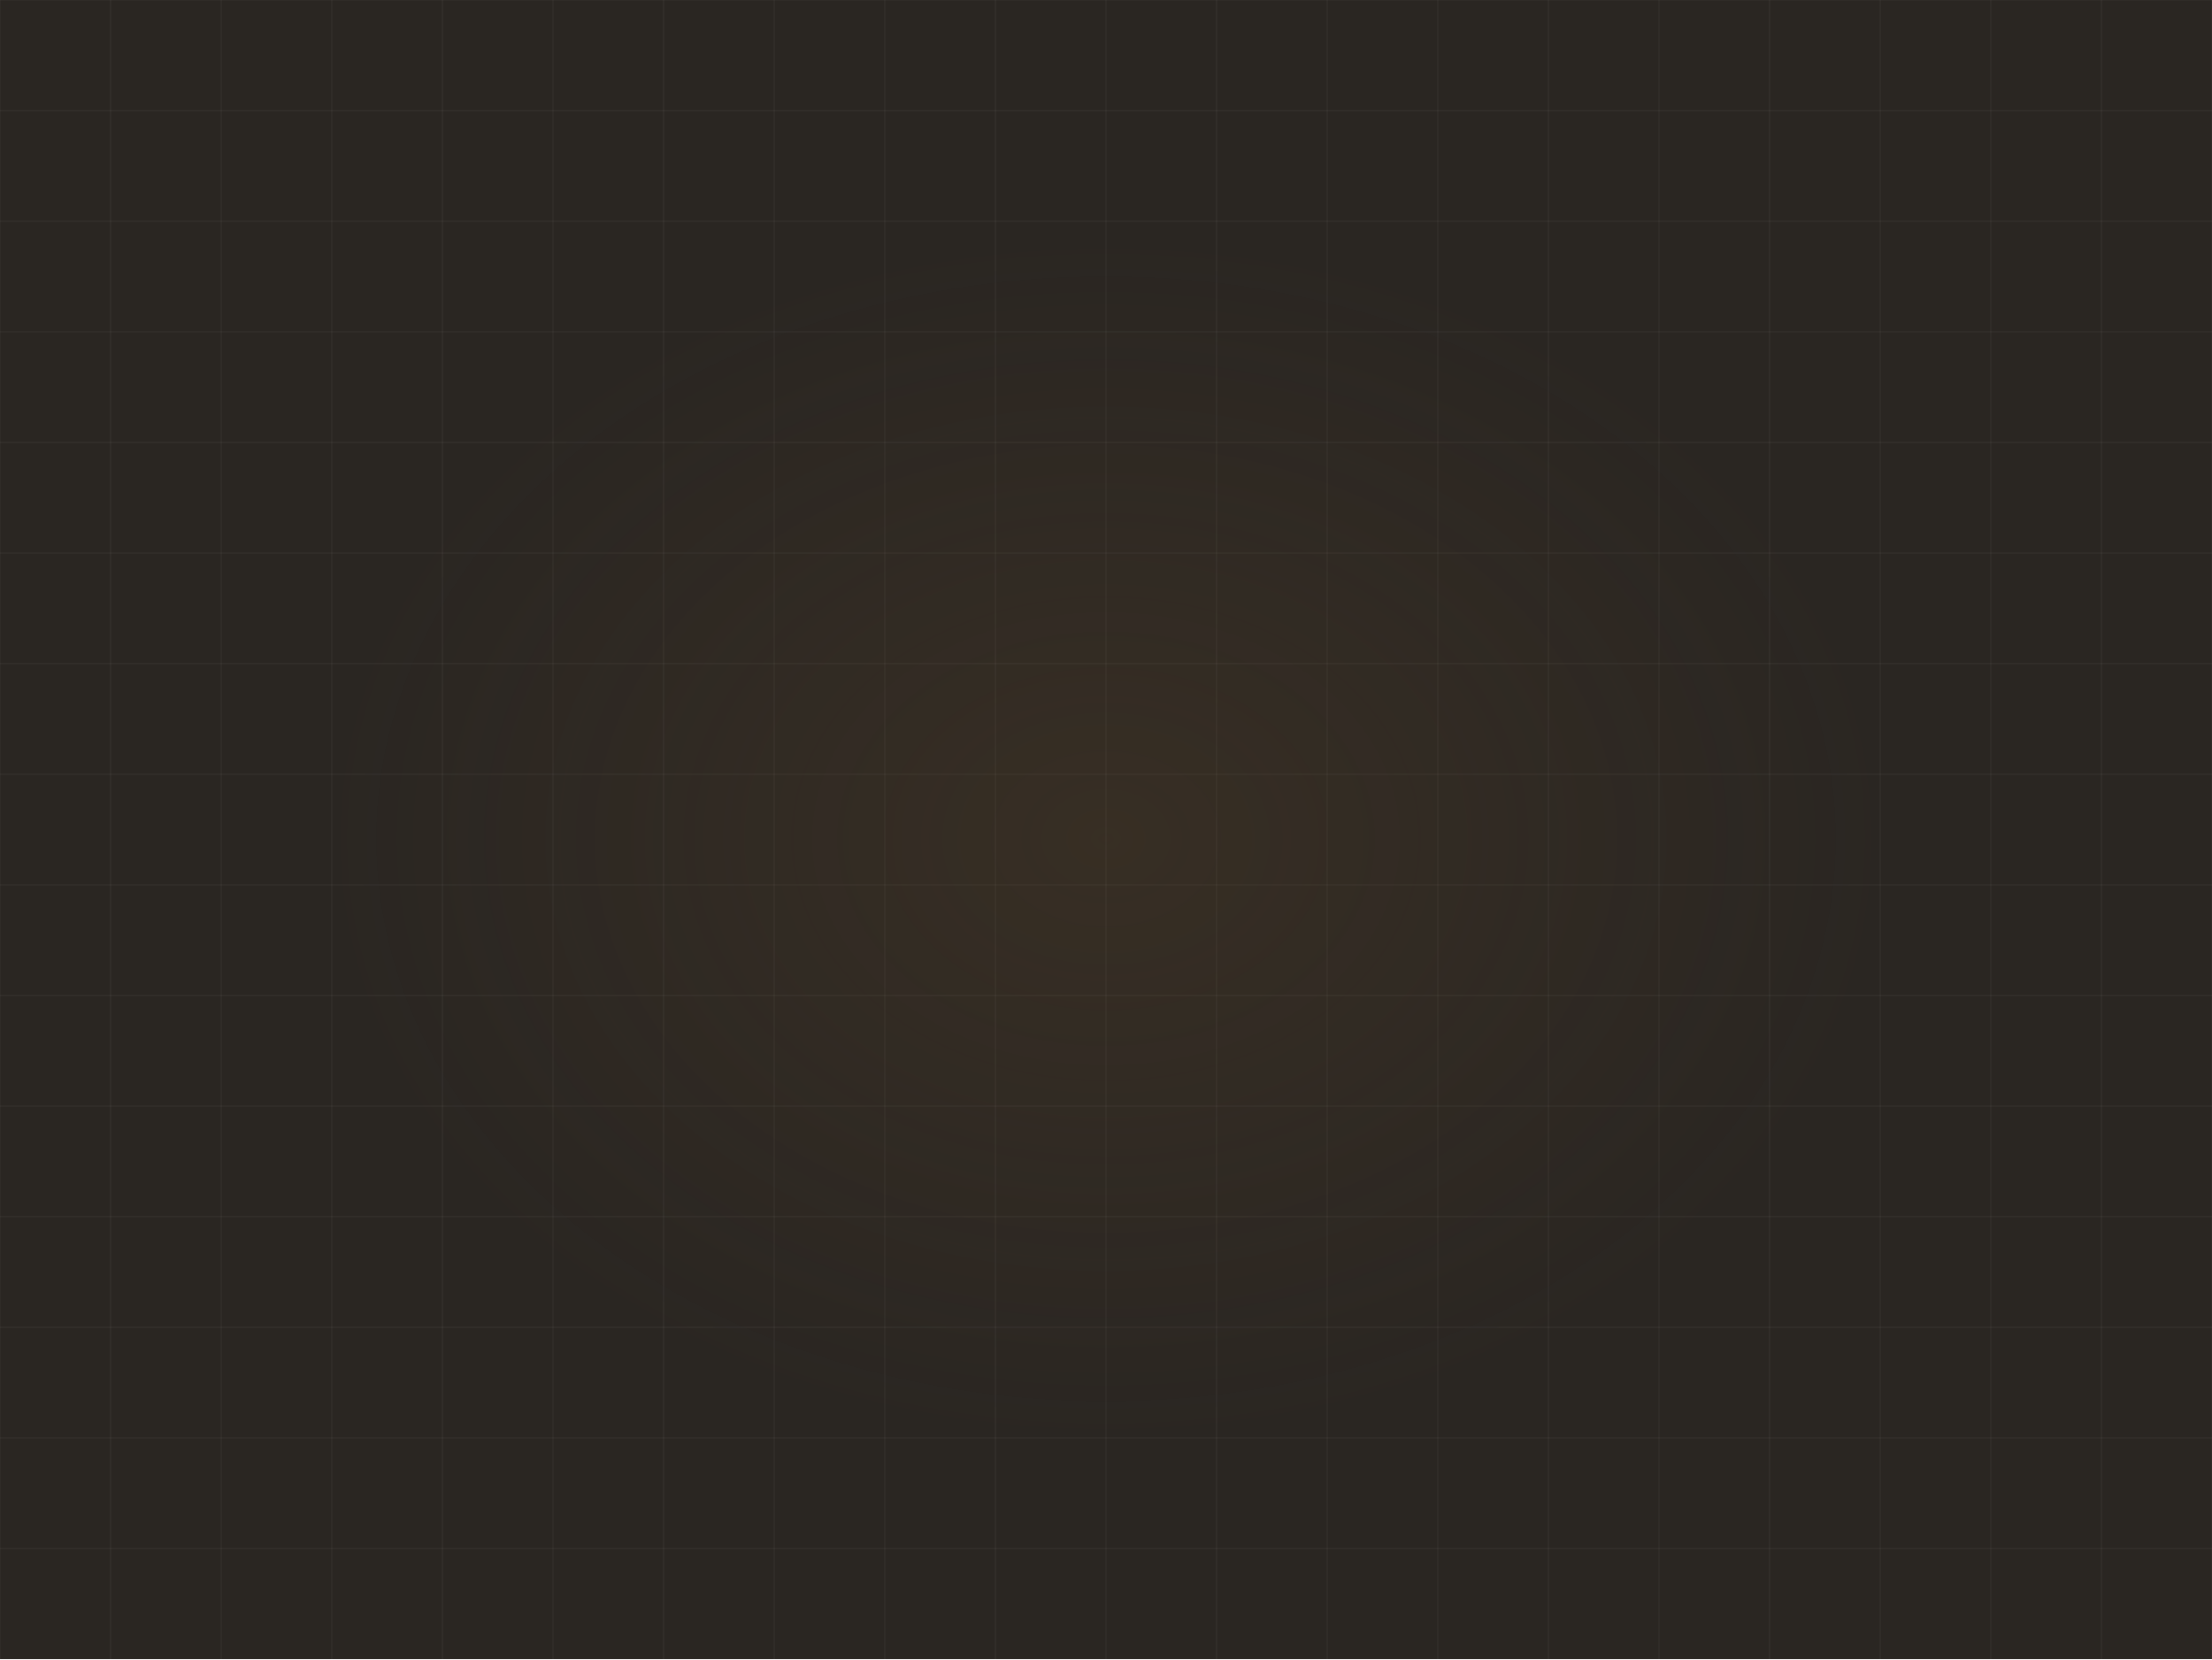
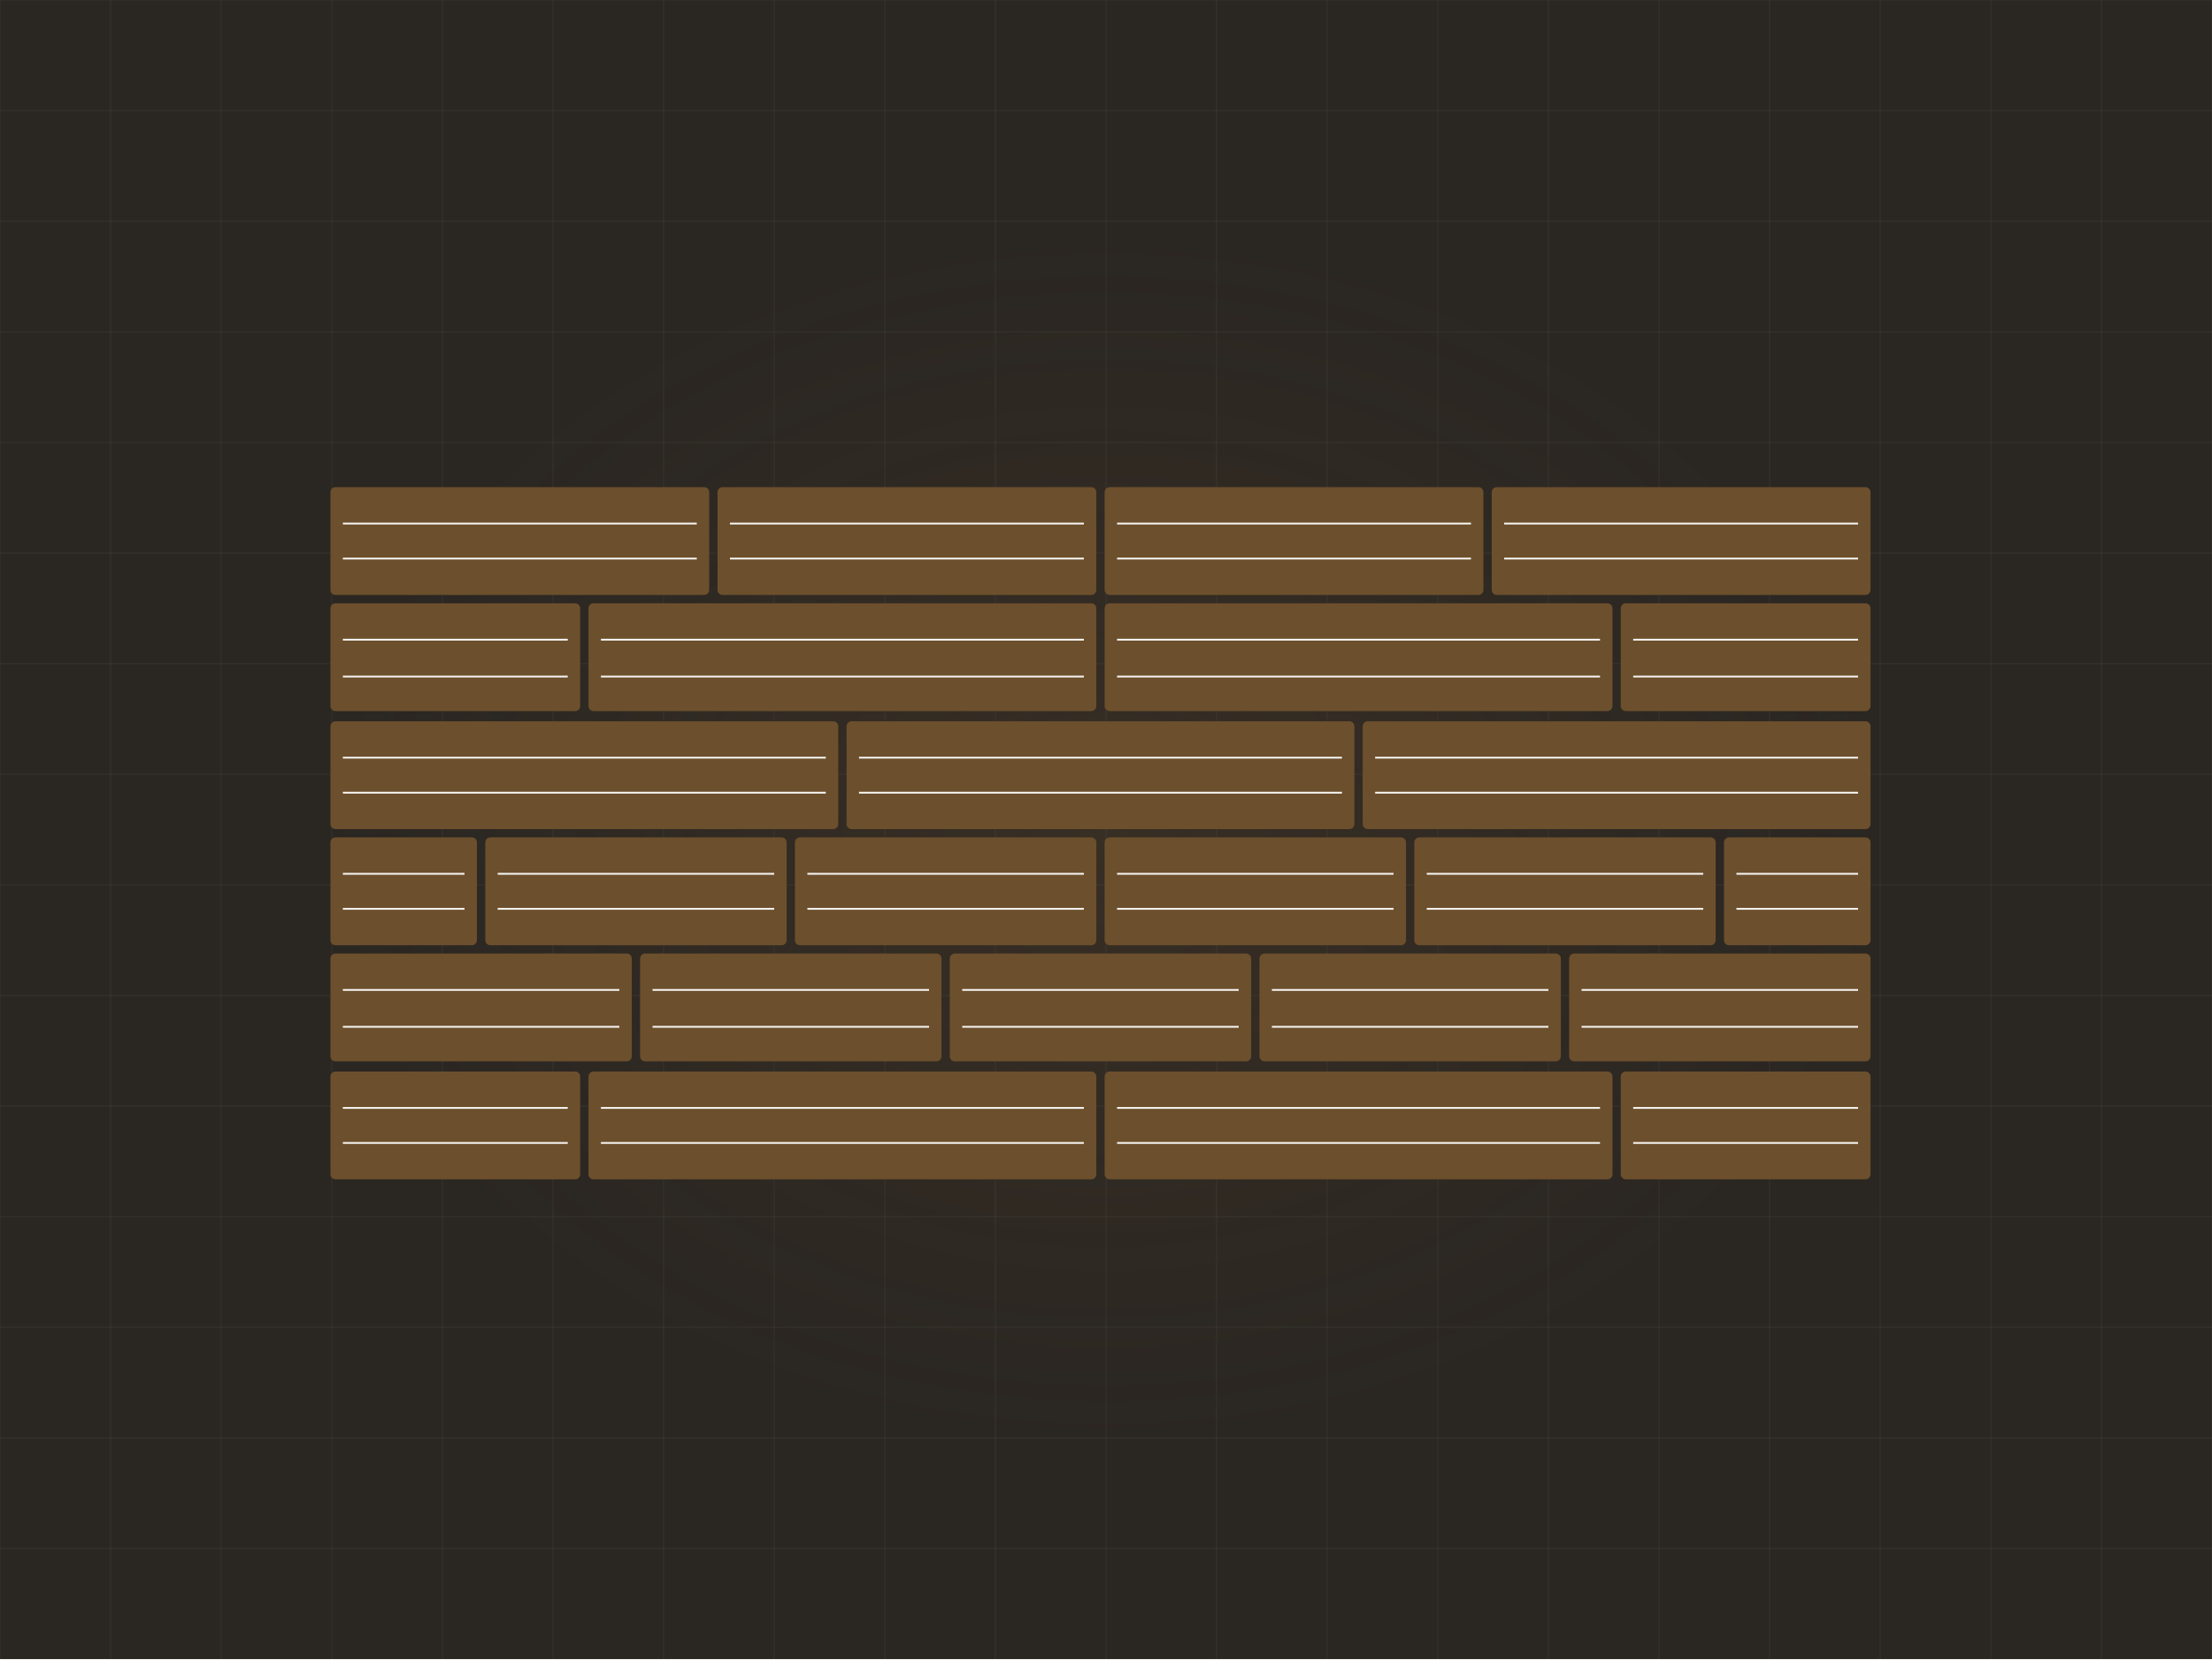
<svg xmlns="http://www.w3.org/2000/svg" viewBox="0 0 1200 900" width="1200" height="900" role="img" aria-label="Floor planks laid in staggered rows">
  <defs>
    <radialGradient id="glow">
      <stop offset="0%" stop-color="#6c4f2c" stop-opacity=".20" />
      <stop offset="100%" stop-color="#6c4f2c" stop-opacity="0" />
    </radialGradient>
  </defs>
-   <style>.plank{opacity:0;animation:pk 11.46s ease-in-out infinite}@keyframes pk{0%,4%{opacity:0;transform:translateY(-10px)}20%{opacity:1;transform:translateY(0)}84%{opacity:1}95%,100%{opacity:0}}@media (prefers-reduced-motion: reduce){*{animation:none!important}.dw{stroke-dashoffset:0!important}[class]{opacity:1!important}}</style>
+   <style>.plank{opacity:0;animation:pk 11.46s ease-in-out infinite}@keyframes pk{0%,4%{opacity:0;transform:translateY(-10px)}20%{opacity:1;transform:translateY(0)}84%{opacity:1}95%,100%{opacity:0}}@media (prefers-reduced-motion: reduce){*{animation:none!important}.dw{stroke-dashoffset:0!important}[class]{opacity:1!important}}/*rest-state*/.plank{opacity:1}</style>
  <rect width="1200" height="900" fill="#2a2622" />
  <line x1="0" y1="0" x2="0" y2="900" stroke="#f4f3f0" stroke-width="1" opacity=".028" />
  <line x1="60" y1="0" x2="60" y2="900" stroke="#f4f3f0" stroke-width="1" opacity=".028" />
  <line x1="120" y1="0" x2="120" y2="900" stroke="#f4f3f0" stroke-width="1" opacity=".028" />
  <line x1="180" y1="0" x2="180" y2="900" stroke="#f4f3f0" stroke-width="1" opacity=".028" />
  <line x1="240" y1="0" x2="240" y2="900" stroke="#f4f3f0" stroke-width="1" opacity=".028" />
  <line x1="300" y1="0" x2="300" y2="900" stroke="#f4f3f0" stroke-width="1" opacity=".028" />
  <line x1="360" y1="0" x2="360" y2="900" stroke="#f4f3f0" stroke-width="1" opacity=".028" />
  <line x1="420" y1="0" x2="420" y2="900" stroke="#f4f3f0" stroke-width="1" opacity=".028" />
  <line x1="480" y1="0" x2="480" y2="900" stroke="#f4f3f0" stroke-width="1" opacity=".028" />
  <line x1="540" y1="0" x2="540" y2="900" stroke="#f4f3f0" stroke-width="1" opacity=".028" />
  <line x1="600" y1="0" x2="600" y2="900" stroke="#f4f3f0" stroke-width="1" opacity=".028" />
  <line x1="660" y1="0" x2="660" y2="900" stroke="#f4f3f0" stroke-width="1" opacity=".028" />
  <line x1="720" y1="0" x2="720" y2="900" stroke="#f4f3f0" stroke-width="1" opacity=".028" />
  <line x1="780" y1="0" x2="780" y2="900" stroke="#f4f3f0" stroke-width="1" opacity=".028" />
  <line x1="840" y1="0" x2="840" y2="900" stroke="#f4f3f0" stroke-width="1" opacity=".028" />
  <line x1="900" y1="0" x2="900" y2="900" stroke="#f4f3f0" stroke-width="1" opacity=".028" />
  <line x1="960" y1="0" x2="960" y2="900" stroke="#f4f3f0" stroke-width="1" opacity=".028" />
  <line x1="1020" y1="0" x2="1020" y2="900" stroke="#f4f3f0" stroke-width="1" opacity=".028" />
  <line x1="1080" y1="0" x2="1080" y2="900" stroke="#f4f3f0" stroke-width="1" opacity=".028" />
  <line x1="1140" y1="0" x2="1140" y2="900" stroke="#f4f3f0" stroke-width="1" opacity=".028" />
  <line x1="1200" y1="0" x2="1200" y2="900" stroke="#f4f3f0" stroke-width="1" opacity=".028" />
  <line x1="0" y1="0" x2="1200" y2="0" stroke="#f4f3f0" stroke-width="1" opacity=".028" />
  <line x1="0" y1="60" x2="1200" y2="60" stroke="#f4f3f0" stroke-width="1" opacity=".028" />
  <line x1="0" y1="120" x2="1200" y2="120" stroke="#f4f3f0" stroke-width="1" opacity=".028" />
  <line x1="0" y1="180" x2="1200" y2="180" stroke="#f4f3f0" stroke-width="1" opacity=".028" />
  <line x1="0" y1="240" x2="1200" y2="240" stroke="#f4f3f0" stroke-width="1" opacity=".028" />
  <line x1="0" y1="300" x2="1200" y2="300" stroke="#f4f3f0" stroke-width="1" opacity=".028" />
  <line x1="0" y1="360" x2="1200" y2="360" stroke="#f4f3f0" stroke-width="1" opacity=".028" />
  <line x1="0" y1="420" x2="1200" y2="420" stroke="#f4f3f0" stroke-width="1" opacity=".028" />
  <line x1="0" y1="480" x2="1200" y2="480" stroke="#f4f3f0" stroke-width="1" opacity=".028" />
  <line x1="0" y1="540" x2="1200" y2="540" stroke="#f4f3f0" stroke-width="1" opacity=".028" />
  <line x1="0" y1="600" x2="1200" y2="600" stroke="#f4f3f0" stroke-width="1" opacity=".028" />
  <line x1="0" y1="660" x2="1200" y2="660" stroke="#f4f3f0" stroke-width="1" opacity=".028" />
  <line x1="0" y1="720" x2="1200" y2="720" stroke="#f4f3f0" stroke-width="1" opacity=".028" />
  <line x1="0" y1="780" x2="1200" y2="780" stroke="#f4f3f0" stroke-width="1" opacity=".028" />
  <line x1="0" y1="840" x2="1200" y2="840" stroke="#f4f3f0" stroke-width="1" opacity=".028" />
  <line x1="0" y1="900" x2="1200" y2="900" stroke="#f4f3f0" stroke-width="1" opacity=".028" />
  <ellipse cx="600" cy="455" rx="430" ry="330" fill="url(#glow)" />
  <rect class="plank" x="180" y="265" width="204" height="57" rx="2" fill="#6c4f2c" opacity="0.16" style="animation-delay:0.00s" />
  <rect class="plank" x="180" y="265" width="204" height="57" rx="2" fill="none" stroke="#6c4f2c" stroke-width="1.5" opacity=".45" style="animation-delay:0.00s" />
  <line class="plank" x1="186" y1="284" x2="378" y2="284" stroke="#f4f3f0" stroke-width="1" opacity=".13" style="animation-delay:0.00s" />
  <line class="plank" x1="186" y1="303" x2="378" y2="303" stroke="#f4f3f0" stroke-width="1" opacity=".13" style="animation-delay:0.00s" />
  <rect class="plank" x="390" y="265" width="204" height="57" rx="2" fill="#6c4f2c" opacity="0.23" style="animation-delay:0.11s" />
  <rect class="plank" x="390" y="265" width="204" height="57" rx="2" fill="none" stroke="#6c4f2c" stroke-width="1.5" opacity=".45" style="animation-delay:0.11s" />
  <line class="plank" x1="396" y1="284" x2="588" y2="284" stroke="#f4f3f0" stroke-width="1" opacity=".13" style="animation-delay:0.11s" />
  <line class="plank" x1="396" y1="303" x2="588" y2="303" stroke="#f4f3f0" stroke-width="1" opacity=".13" style="animation-delay:0.11s" />
  <rect class="plank" x="600" y="265" width="204" height="57" rx="2" fill="#6c4f2c" opacity="0.30" style="animation-delay:0.22s" />
  <rect class="plank" x="600" y="265" width="204" height="57" rx="2" fill="none" stroke="#6c4f2c" stroke-width="1.5" opacity=".45" style="animation-delay:0.22s" />
  <line class="plank" x1="606" y1="284" x2="798" y2="284" stroke="#f4f3f0" stroke-width="1" opacity=".13" style="animation-delay:0.22s" />
  <line class="plank" x1="606" y1="303" x2="798" y2="303" stroke="#f4f3f0" stroke-width="1" opacity=".13" style="animation-delay:0.22s" />
  <rect class="plank" x="810" y="265" width="204" height="57" rx="2" fill="#6c4f2c" opacity="0.16" style="animation-delay:0.33s" />
  <rect class="plank" x="810" y="265" width="204" height="57" rx="2" fill="none" stroke="#6c4f2c" stroke-width="1.5" opacity=".45" style="animation-delay:0.33s" />
  <line class="plank" x1="816" y1="284" x2="1008" y2="284" stroke="#f4f3f0" stroke-width="1" opacity=".13" style="animation-delay:0.33s" />
  <line class="plank" x1="816" y1="303" x2="1008" y2="303" stroke="#f4f3f0" stroke-width="1" opacity=".13" style="animation-delay:0.33s" />
  <rect class="plank" x="180" y="328" width="134" height="57" rx="2" fill="#6c4f2c" opacity="0.23" style="animation-delay:0.33s" />
  <rect class="plank" x="180" y="328" width="134" height="57" rx="2" fill="none" stroke="#6c4f2c" stroke-width="1.5" opacity=".45" style="animation-delay:0.33s" />
  <line class="plank" x1="186" y1="347" x2="308" y2="347" stroke="#f4f3f0" stroke-width="1" opacity=".13" style="animation-delay:0.33s" />
  <line class="plank" x1="186" y1="367" x2="308" y2="367" stroke="#f4f3f0" stroke-width="1" opacity=".13" style="animation-delay:0.33s" />
  <rect class="plank" x="320" y="328" width="274" height="57" rx="2" fill="#6c4f2c" opacity="0.30" style="animation-delay:0.44s" />
  <rect class="plank" x="320" y="328" width="274" height="57" rx="2" fill="none" stroke="#6c4f2c" stroke-width="1.5" opacity=".45" style="animation-delay:0.44s" />
  <line class="plank" x1="326" y1="347" x2="588" y2="347" stroke="#f4f3f0" stroke-width="1" opacity=".13" style="animation-delay:0.44s" />
  <line class="plank" x1="326" y1="367" x2="588" y2="367" stroke="#f4f3f0" stroke-width="1" opacity=".13" style="animation-delay:0.44s" />
  <rect class="plank" x="600" y="328" width="274" height="57" rx="2" fill="#6c4f2c" opacity="0.16" style="animation-delay:0.55s" />
  <rect class="plank" x="600" y="328" width="274" height="57" rx="2" fill="none" stroke="#6c4f2c" stroke-width="1.5" opacity=".45" style="animation-delay:0.55s" />
  <line class="plank" x1="606" y1="347" x2="868" y2="347" stroke="#f4f3f0" stroke-width="1" opacity=".13" style="animation-delay:0.55s" />
  <line class="plank" x1="606" y1="367" x2="868" y2="367" stroke="#f4f3f0" stroke-width="1" opacity=".13" style="animation-delay:0.55s" />
  <rect class="plank" x="880" y="328" width="134" height="57" rx="2" fill="#6c4f2c" opacity="0.23" style="animation-delay:0.66s" />
  <rect class="plank" x="880" y="328" width="134" height="57" rx="2" fill="none" stroke="#6c4f2c" stroke-width="1.5" opacity=".45" style="animation-delay:0.66s" />
  <line class="plank" x1="886" y1="347" x2="1008" y2="347" stroke="#f4f3f0" stroke-width="1" opacity=".13" style="animation-delay:0.66s" />
  <line class="plank" x1="886" y1="367" x2="1008" y2="367" stroke="#f4f3f0" stroke-width="1" opacity=".13" style="animation-delay:0.66s" />
  <rect class="plank" x="180" y="392" width="274" height="57" rx="2" fill="#6c4f2c" opacity="0.30" style="animation-delay:0.66s" />
  <rect class="plank" x="180" y="392" width="274" height="57" rx="2" fill="none" stroke="#6c4f2c" stroke-width="1.5" opacity=".45" style="animation-delay:0.66s" />
  <line class="plank" x1="186" y1="411" x2="448" y2="411" stroke="#f4f3f0" stroke-width="1" opacity=".13" style="animation-delay:0.66s" />
  <line class="plank" x1="186" y1="430" x2="448" y2="430" stroke="#f4f3f0" stroke-width="1" opacity=".13" style="animation-delay:0.66s" />
  <rect class="plank" x="460" y="392" width="274" height="57" rx="2" fill="#6c4f2c" opacity="0.16" style="animation-delay:0.77s" />
  <rect class="plank" x="460" y="392" width="274" height="57" rx="2" fill="none" stroke="#6c4f2c" stroke-width="1.5" opacity=".45" style="animation-delay:0.77s" />
  <line class="plank" x1="466" y1="411" x2="728" y2="411" stroke="#f4f3f0" stroke-width="1" opacity=".13" style="animation-delay:0.77s" />
  <line class="plank" x1="466" y1="430" x2="728" y2="430" stroke="#f4f3f0" stroke-width="1" opacity=".13" style="animation-delay:0.77s" />
  <rect class="plank" x="740" y="392" width="274" height="57" rx="2" fill="#6c4f2c" opacity="0.23" style="animation-delay:0.88s" />
  <rect class="plank" x="740" y="392" width="274" height="57" rx="2" fill="none" stroke="#6c4f2c" stroke-width="1.5" opacity=".45" style="animation-delay:0.88s" />
  <line class="plank" x1="746" y1="411" x2="1008" y2="411" stroke="#f4f3f0" stroke-width="1" opacity=".13" style="animation-delay:0.88s" />
  <line class="plank" x1="746" y1="430" x2="1008" y2="430" stroke="#f4f3f0" stroke-width="1" opacity=".13" style="animation-delay:0.88s" />
  <rect class="plank" x="180" y="455" width="78" height="57" rx="2" fill="#6c4f2c" opacity="0.16" style="animation-delay:0.99s" />
  <rect class="plank" x="180" y="455" width="78" height="57" rx="2" fill="none" stroke="#6c4f2c" stroke-width="1.5" opacity=".45" style="animation-delay:0.99s" />
  <line class="plank" x1="186" y1="474" x2="252" y2="474" stroke="#f4f3f0" stroke-width="1" opacity=".13" style="animation-delay:0.99s" />
  <line class="plank" x1="186" y1="493" x2="252" y2="493" stroke="#f4f3f0" stroke-width="1" opacity=".13" style="animation-delay:0.99s" />
  <rect class="plank" x="264" y="455" width="162" height="57" rx="2" fill="#6c4f2c" opacity="0.23" style="animation-delay:1.10s" />
  <rect class="plank" x="264" y="455" width="162" height="57" rx="2" fill="none" stroke="#6c4f2c" stroke-width="1.5" opacity=".45" style="animation-delay:1.10s" />
  <line class="plank" x1="270" y1="474" x2="420" y2="474" stroke="#f4f3f0" stroke-width="1" opacity=".13" style="animation-delay:1.10s" />
  <line class="plank" x1="270" y1="493" x2="420" y2="493" stroke="#f4f3f0" stroke-width="1" opacity=".13" style="animation-delay:1.10s" />
  <rect class="plank" x="432" y="455" width="162" height="57" rx="2" fill="#6c4f2c" opacity="0.30" style="animation-delay:1.21s" />
  <rect class="plank" x="432" y="455" width="162" height="57" rx="2" fill="none" stroke="#6c4f2c" stroke-width="1.5" opacity=".45" style="animation-delay:1.21s" />
  <line class="plank" x1="438" y1="474" x2="588" y2="474" stroke="#f4f3f0" stroke-width="1" opacity=".13" style="animation-delay:1.21s" />
  <line class="plank" x1="438" y1="493" x2="588" y2="493" stroke="#f4f3f0" stroke-width="1" opacity=".13" style="animation-delay:1.21s" />
  <rect class="plank" x="600" y="455" width="162" height="57" rx="2" fill="#6c4f2c" opacity="0.16" style="animation-delay:1.32s" />
  <rect class="plank" x="600" y="455" width="162" height="57" rx="2" fill="none" stroke="#6c4f2c" stroke-width="1.5" opacity=".45" style="animation-delay:1.32s" />
  <line class="plank" x1="606" y1="474" x2="756" y2="474" stroke="#f4f3f0" stroke-width="1" opacity=".13" style="animation-delay:1.32s" />
  <line class="plank" x1="606" y1="493" x2="756" y2="493" stroke="#f4f3f0" stroke-width="1" opacity=".13" style="animation-delay:1.32s" />
  <rect class="plank" x="768" y="455" width="162" height="57" rx="2" fill="#6c4f2c" opacity="0.23" style="animation-delay:1.43s" />
  <rect class="plank" x="768" y="455" width="162" height="57" rx="2" fill="none" stroke="#6c4f2c" stroke-width="1.5" opacity=".45" style="animation-delay:1.43s" />
  <line class="plank" x1="774" y1="474" x2="924" y2="474" stroke="#f4f3f0" stroke-width="1" opacity=".13" style="animation-delay:1.43s" />
  <line class="plank" x1="774" y1="493" x2="924" y2="493" stroke="#f4f3f0" stroke-width="1" opacity=".13" style="animation-delay:1.43s" />
  <rect class="plank" x="936" y="455" width="78" height="57" rx="2" fill="#6c4f2c" opacity="0.30" style="animation-delay:1.54s" />
  <rect class="plank" x="936" y="455" width="78" height="57" rx="2" fill="none" stroke="#6c4f2c" stroke-width="1.5" opacity=".45" style="animation-delay:1.54s" />
  <line class="plank" x1="942" y1="474" x2="1008" y2="474" stroke="#f4f3f0" stroke-width="1" opacity=".13" style="animation-delay:1.54s" />
  <line class="plank" x1="942" y1="493" x2="1008" y2="493" stroke="#f4f3f0" stroke-width="1" opacity=".13" style="animation-delay:1.54s" />
  <rect class="plank" x="180" y="518" width="162" height="57" rx="2" fill="#6c4f2c" opacity="0.23" style="animation-delay:1.32s" />
  <rect class="plank" x="180" y="518" width="162" height="57" rx="2" fill="none" stroke="#6c4f2c" stroke-width="1.5" opacity=".45" style="animation-delay:1.32s" />
  <line class="plank" x1="186" y1="537" x2="336" y2="537" stroke="#f4f3f0" stroke-width="1" opacity=".13" style="animation-delay:1.32s" />
  <line class="plank" x1="186" y1="557" x2="336" y2="557" stroke="#f4f3f0" stroke-width="1" opacity=".13" style="animation-delay:1.32s" />
  <rect class="plank" x="348" y="518" width="162" height="57" rx="2" fill="#6c4f2c" opacity="0.30" style="animation-delay:1.43s" />
  <rect class="plank" x="348" y="518" width="162" height="57" rx="2" fill="none" stroke="#6c4f2c" stroke-width="1.5" opacity=".45" style="animation-delay:1.43s" />
  <line class="plank" x1="354" y1="537" x2="504" y2="537" stroke="#f4f3f0" stroke-width="1" opacity=".13" style="animation-delay:1.43s" />
  <line class="plank" x1="354" y1="557" x2="504" y2="557" stroke="#f4f3f0" stroke-width="1" opacity=".13" style="animation-delay:1.43s" />
  <rect class="plank" x="516" y="518" width="162" height="57" rx="2" fill="#6c4f2c" opacity="0.16" style="animation-delay:1.54s" />
  <rect class="plank" x="516" y="518" width="162" height="57" rx="2" fill="none" stroke="#6c4f2c" stroke-width="1.5" opacity=".45" style="animation-delay:1.54s" />
  <line class="plank" x1="522" y1="537" x2="672" y2="537" stroke="#f4f3f0" stroke-width="1" opacity=".13" style="animation-delay:1.54s" />
  <line class="plank" x1="522" y1="557" x2="672" y2="557" stroke="#f4f3f0" stroke-width="1" opacity=".13" style="animation-delay:1.54s" />
  <rect class="plank" x="684" y="518" width="162" height="57" rx="2" fill="#6c4f2c" opacity="0.23" style="animation-delay:1.65s" />
  <rect class="plank" x="684" y="518" width="162" height="57" rx="2" fill="none" stroke="#6c4f2c" stroke-width="1.5" opacity=".45" style="animation-delay:1.65s" />
  <line class="plank" x1="690" y1="537" x2="840" y2="537" stroke="#f4f3f0" stroke-width="1" opacity=".13" style="animation-delay:1.65s" />
  <line class="plank" x1="690" y1="557" x2="840" y2="557" stroke="#f4f3f0" stroke-width="1" opacity=".13" style="animation-delay:1.65s" />
  <rect class="plank" x="852" y="518" width="162" height="57" rx="2" fill="#6c4f2c" opacity="0.30" style="animation-delay:1.76s" />
  <rect class="plank" x="852" y="518" width="162" height="57" rx="2" fill="none" stroke="#6c4f2c" stroke-width="1.5" opacity=".45" style="animation-delay:1.76s" />
  <line class="plank" x1="858" y1="537" x2="1008" y2="537" stroke="#f4f3f0" stroke-width="1" opacity=".13" style="animation-delay:1.76s" />
  <line class="plank" x1="858" y1="557" x2="1008" y2="557" stroke="#f4f3f0" stroke-width="1" opacity=".13" style="animation-delay:1.76s" />
  <rect class="plank" x="180" y="582" width="134" height="57" rx="2" fill="#6c4f2c" opacity="0.30" style="animation-delay:1.65s" />
  <rect class="plank" x="180" y="582" width="134" height="57" rx="2" fill="none" stroke="#6c4f2c" stroke-width="1.5" opacity=".45" style="animation-delay:1.65s" />
  <line class="plank" x1="186" y1="601" x2="308" y2="601" stroke="#f4f3f0" stroke-width="1" opacity=".13" style="animation-delay:1.65s" />
  <line class="plank" x1="186" y1="620" x2="308" y2="620" stroke="#f4f3f0" stroke-width="1" opacity=".13" style="animation-delay:1.65s" />
  <rect class="plank" x="320" y="582" width="274" height="57" rx="2" fill="#6c4f2c" opacity="0.16" style="animation-delay:1.76s" />
  <rect class="plank" x="320" y="582" width="274" height="57" rx="2" fill="none" stroke="#6c4f2c" stroke-width="1.5" opacity=".45" style="animation-delay:1.76s" />
  <line class="plank" x1="326" y1="601" x2="588" y2="601" stroke="#f4f3f0" stroke-width="1" opacity=".13" style="animation-delay:1.76s" />
  <line class="plank" x1="326" y1="620" x2="588" y2="620" stroke="#f4f3f0" stroke-width="1" opacity=".13" style="animation-delay:1.76s" />
  <rect class="plank" x="600" y="582" width="274" height="57" rx="2" fill="#6c4f2c" opacity="0.23" style="animation-delay:1.87s" />
  <rect class="plank" x="600" y="582" width="274" height="57" rx="2" fill="none" stroke="#6c4f2c" stroke-width="1.5" opacity=".45" style="animation-delay:1.87s" />
  <line class="plank" x1="606" y1="601" x2="868" y2="601" stroke="#f4f3f0" stroke-width="1" opacity=".13" style="animation-delay:1.87s" />
  <line class="plank" x1="606" y1="620" x2="868" y2="620" stroke="#f4f3f0" stroke-width="1" opacity=".13" style="animation-delay:1.87s" />
  <rect class="plank" x="880" y="582" width="134" height="57" rx="2" fill="#6c4f2c" opacity="0.30" style="animation-delay:1.98s" />
  <rect class="plank" x="880" y="582" width="134" height="57" rx="2" fill="none" stroke="#6c4f2c" stroke-width="1.5" opacity=".45" style="animation-delay:1.98s" />
  <line class="plank" x1="886" y1="601" x2="1008" y2="601" stroke="#f4f3f0" stroke-width="1" opacity=".13" style="animation-delay:1.98s" />
  <line class="plank" x1="886" y1="620" x2="1008" y2="620" stroke="#f4f3f0" stroke-width="1" opacity=".13" style="animation-delay:1.98s" />
</svg>
